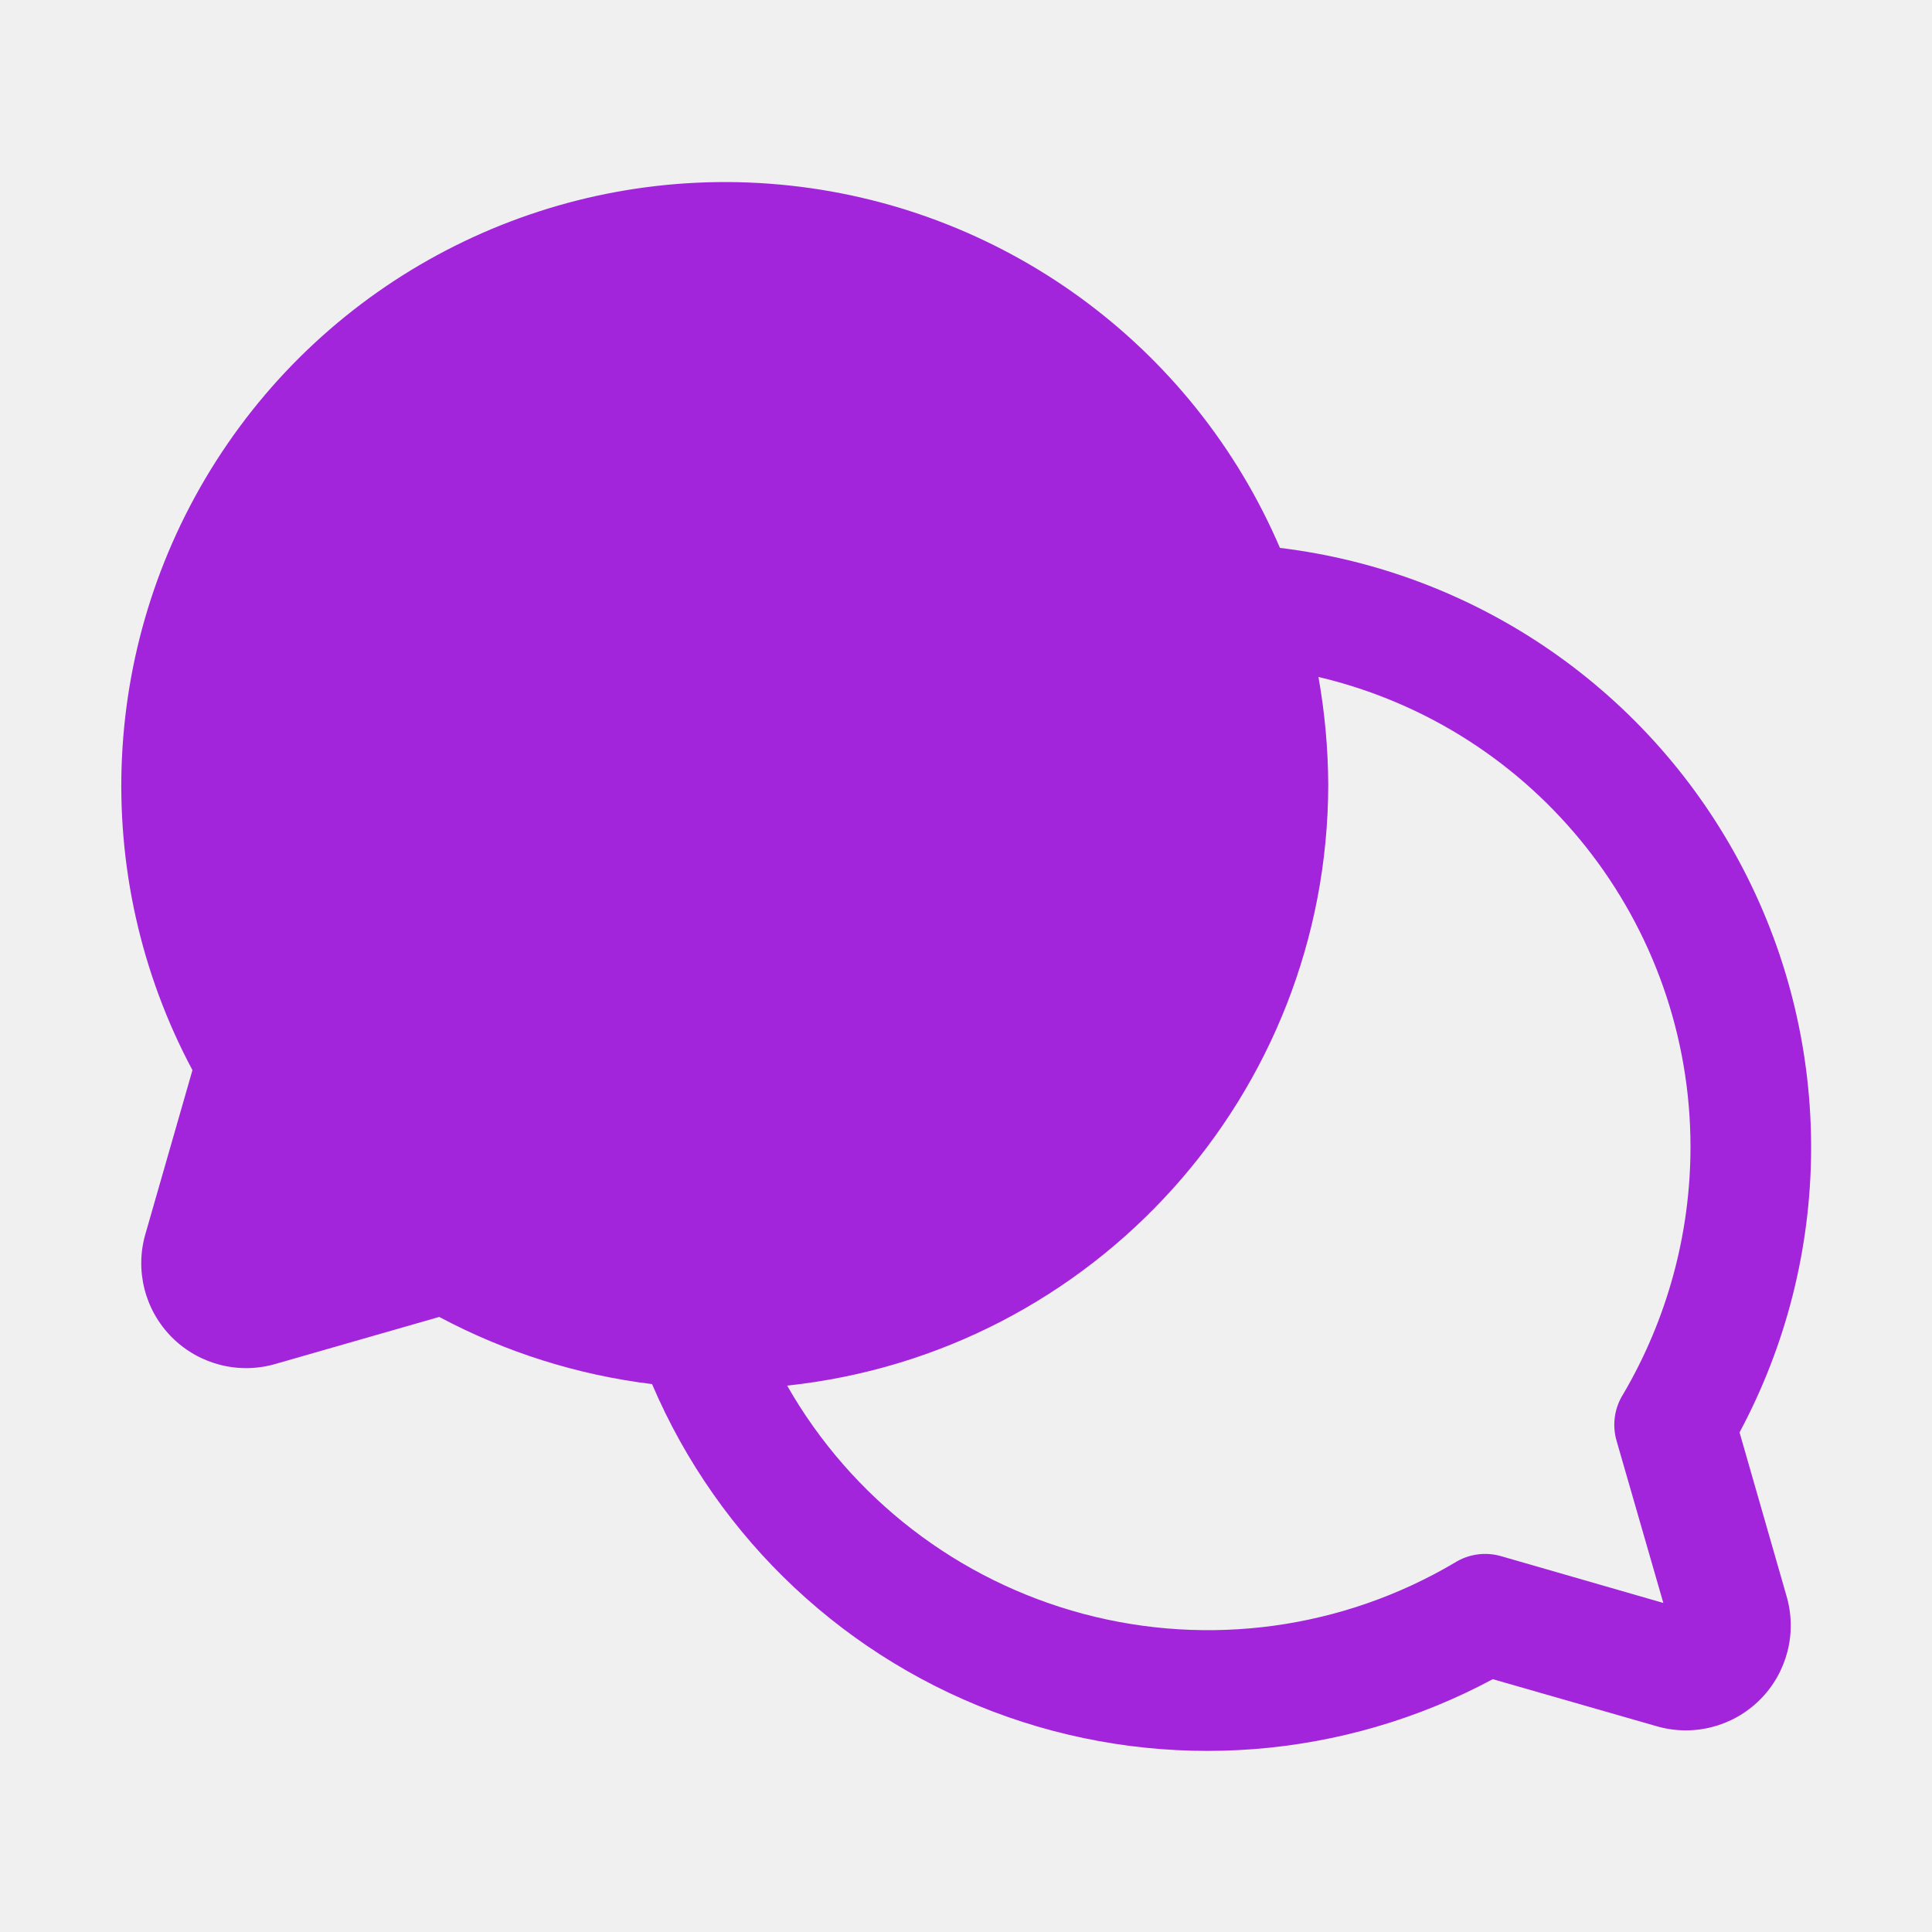
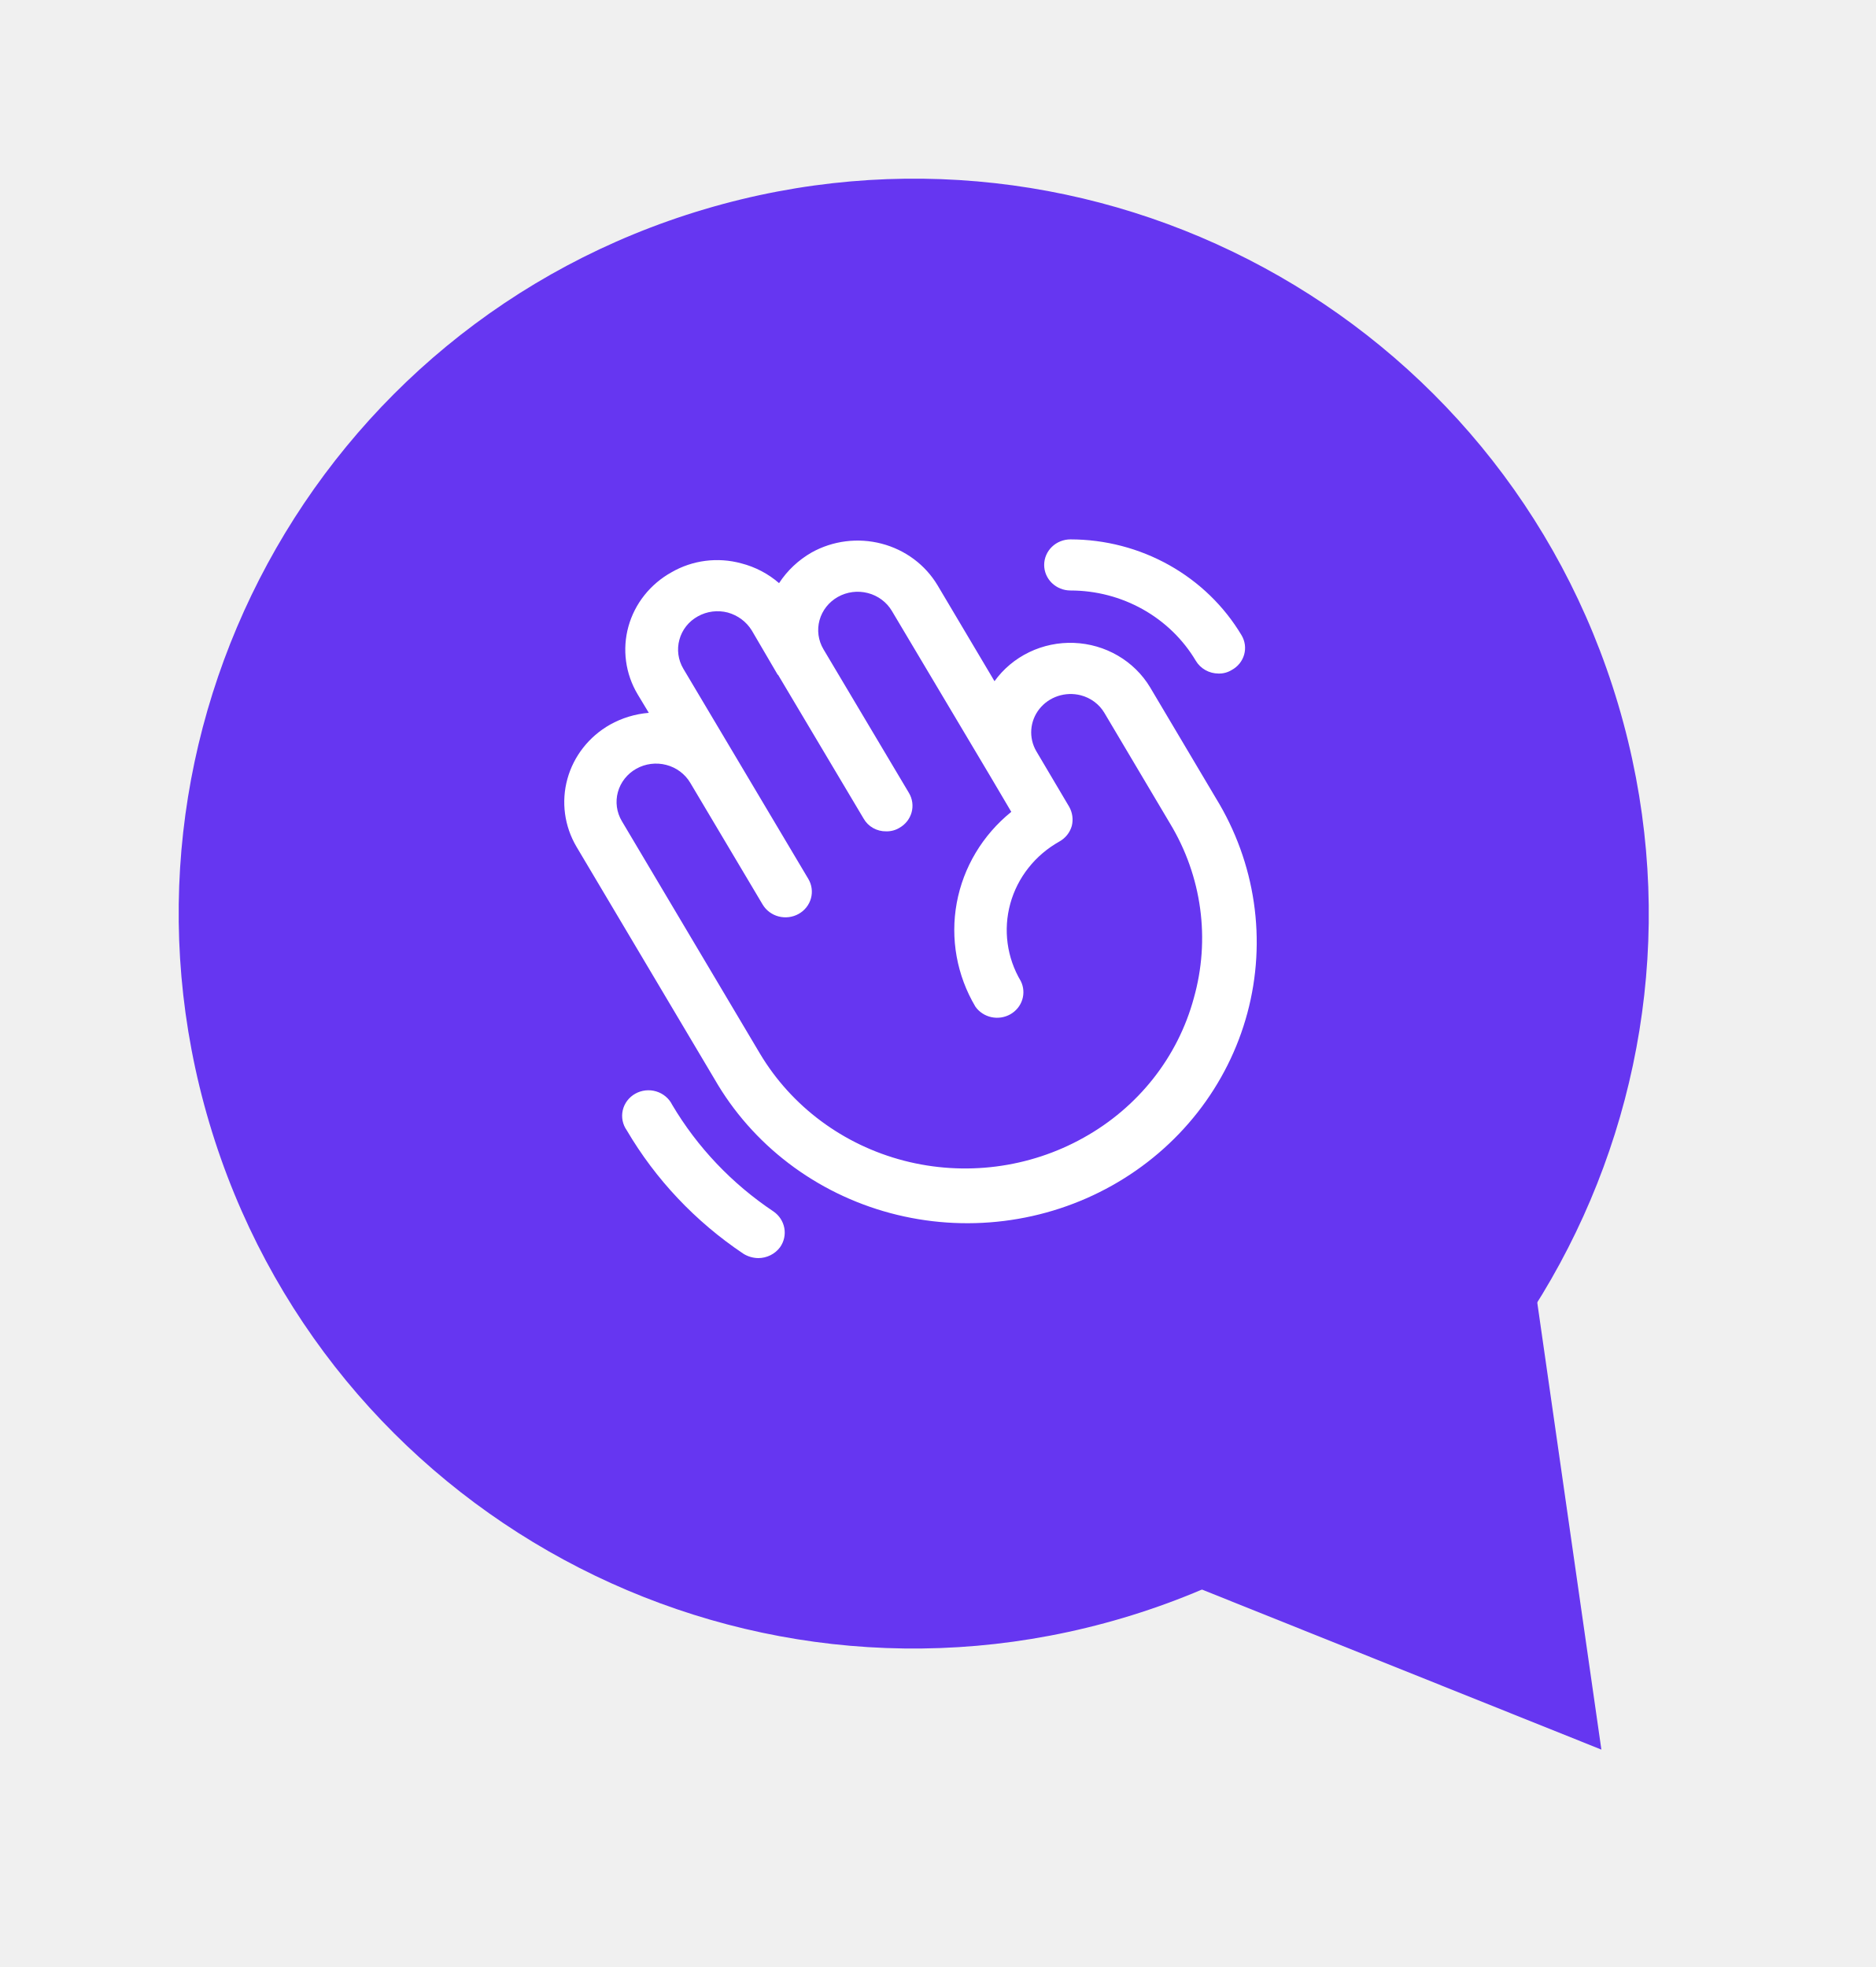
- <svg xmlns="http://www.w3.org/2000/svg" width="192" height="192" fill="#a225db" viewBox="0 0 256 256">
-   <rect width="256" height="256" fill="none" />
-   <path d="M230.5,189.8A80,80,0,0,0,169.6,72.6,80,80,0,1,0,25.5,141.8l-6.2,21.6a13.9,13.9,0,0,0,17.3,17.3l21.6-6.2a80.8,80.8,0,0,0,28.2,8.9,80,80,0,0,0,111.4,39.1l21.6,6.2a13.9,13.9,0,0,0,17.3-17.3Zm-15.4-5.1a7.6,7.6,0,0,0-.9,6.2l6.2,21.5-21.5-6.2a7.6,7.6,0,0,0-6.2.9,64.2,64.2,0,0,1-88.4-23.5A80.2,80.2,0,0,0,176,104a83.6,83.6,0,0,0-1.3-14.3A64,64,0,0,1,224,152,64.8,64.8,0,0,1,215.1,184.7Z" />
+ <svg xmlns="http://www.w3.org/2000/svg" width="245" height="257" viewBox="0 0 245 257" fill="none">
+   <path d="M209.2 228.596L137.655 199.924L198.259 152.3L209.2 228.596Z" fill="#6636F1" />
+   <circle cx="119.367" cy="119.367" r="96" transform="rotate(-16.5483 119.367 119.367)" fill="#6636F1" />
+   <path d="M158.837 104.279L150.243 89.797C149.221 88.098 147.774 86.676 146.037 85.663C144.301 84.65 142.329 84.077 140.305 83.998C138.28 83.919 136.268 84.336 134.453 85.211C132.638 86.086 131.079 87.39 129.919 89.004L122.486 76.483C120.886 73.798 118.255 71.838 115.171 71.033C112.087 70.227 108.799 70.641 106.028 72.185C104.304 73.174 102.845 74.547 101.775 76.191C100.362 74.961 98.668 74.074 96.833 73.604C95.313 73.188 93.721 73.077 92.155 73.278C90.589 73.479 89.081 73.987 87.724 74.772C86.352 75.534 85.149 76.551 84.184 77.766C83.218 78.98 82.51 80.368 82.098 81.85C81.687 83.332 81.581 84.877 81.787 86.399C81.993 87.92 82.507 89.387 83.298 90.715L84.759 93.136C82.973 93.284 81.242 93.811 79.689 94.68C76.943 96.241 74.943 98.791 74.122 101.776C73.301 104.761 73.727 107.94 75.306 110.623L93.353 141.006C95.796 145.255 99.085 148.99 103.028 151.993C106.971 154.997 111.489 157.209 116.32 158.502C121.151 159.794 126.198 160.142 131.168 159.523C136.138 158.905 140.932 157.333 145.271 154.899C149.611 152.466 153.409 149.219 156.445 145.347C159.481 141.475 161.694 137.055 162.956 132.346C164.219 127.636 164.504 122.729 163.797 117.911C163.09 113.092 161.404 108.459 158.837 104.279ZM155.958 130.405C154.926 134.221 153.121 137.799 150.65 140.931C148.178 144.062 145.089 146.684 141.564 148.644C134.456 152.625 126.013 153.705 118.086 151.648C110.16 149.59 103.397 144.562 99.282 137.667L81.236 107.284C80.552 106.133 80.367 104.765 80.721 103.481C81.076 102.198 81.941 101.104 83.126 100.439C84.311 99.775 85.72 99.596 87.041 99.94C88.363 100.284 89.489 101.125 90.173 102.276L99.626 118.177C99.852 118.558 100.153 118.892 100.511 119.16C100.87 119.428 101.279 119.625 101.716 119.739C102.153 119.853 102.609 119.883 103.058 119.826C103.506 119.769 103.939 119.627 104.331 119.408C104.723 119.189 105.067 118.897 105.343 118.548C105.619 118.2 105.822 117.802 105.939 117.378C106.057 116.954 106.088 116.511 106.029 116.075C105.971 115.639 105.825 115.219 105.599 114.838L96.146 98.937L89.271 87.376C88.587 86.227 88.402 84.861 88.755 83.578C88.926 82.94 89.227 82.341 89.64 81.818C90.053 81.294 90.571 80.857 91.161 80.532C92.345 79.868 93.751 79.688 95.072 80.031C96.385 80.394 97.507 81.23 98.208 82.368L101.603 88.169H101.646L112.818 106.95C113.108 107.465 113.537 107.892 114.06 108.187C114.583 108.481 115.178 108.631 115.782 108.619C116.389 108.631 116.986 108.472 117.501 108.16C118.285 107.716 118.857 106.988 119.09 106.135C119.323 105.283 119.2 104.376 118.747 103.611L107.575 84.83C106.892 83.679 106.707 82.311 107.061 81.028C107.416 79.744 108.281 78.65 109.466 77.986C110.651 77.322 112.059 77.142 113.381 77.487C114.703 77.831 115.829 78.671 116.513 79.822L129.403 101.483L132.111 106.074C128.366 109.1 125.843 113.315 124.986 117.973C124.129 122.631 124.993 127.433 127.427 131.532C127.918 132.224 128.66 132.711 129.504 132.895C130.348 133.079 131.233 132.947 131.981 132.526C132.73 132.104 133.287 131.424 133.542 130.621C133.797 129.818 133.731 128.951 133.357 128.193C131.535 125.127 131.041 121.483 131.983 118.063C132.926 114.643 135.228 111.727 138.384 109.955C138.781 109.735 139.13 109.441 139.41 109.09C139.69 108.739 139.896 108.338 140.017 107.91C140.227 107.063 140.104 106.17 139.673 105.406L135.376 98.144C134.879 97.287 134.652 96.306 134.725 95.325C134.798 94.343 135.166 93.404 135.785 92.625C136.404 91.846 137.245 91.261 138.204 90.944C139.163 90.626 140.197 90.591 141.177 90.84C141.823 91.006 142.429 91.294 142.96 91.688C143.491 92.082 143.936 92.574 144.271 93.136L152.864 107.618C154.919 111.024 156.251 114.794 156.782 118.708C157.314 122.621 157.033 126.599 155.958 130.405ZM101.903 162.959C101.579 163.395 101.153 163.751 100.66 163.998C100.168 164.244 99.622 164.375 99.068 164.378C98.365 164.369 97.679 164.167 97.091 163.793C90.841 159.599 85.643 154.093 81.88 147.684C81.611 147.305 81.426 146.876 81.335 146.423C81.245 145.971 81.252 145.506 81.356 145.057C81.46 144.608 81.659 144.184 81.939 143.813C82.22 143.442 82.576 143.131 82.986 142.9C83.396 142.669 83.851 142.523 84.322 142.471C84.793 142.419 85.27 142.462 85.723 142.598C86.176 142.734 86.595 142.959 86.954 143.26C87.314 143.56 87.605 143.93 87.81 144.345C91.093 149.894 95.616 154.657 101.044 158.284C101.791 158.797 102.3 159.576 102.461 160.45C102.622 161.325 102.422 162.226 101.903 162.959ZM136.407 73.812C136.407 72.927 136.77 72.078 137.414 71.451C138.059 70.825 138.933 70.474 139.845 70.474C144.372 70.479 148.817 71.638 152.738 73.835C156.659 76.033 159.918 79.191 162.189 82.994C162.417 83.374 162.565 83.794 162.624 84.23C162.682 84.666 162.651 85.109 162.531 85.532C162.41 85.956 162.204 86.353 161.924 86.698C161.644 87.043 161.296 87.331 160.9 87.543C160.387 87.859 159.788 88.019 159.181 88.002C158.579 88 157.989 87.845 157.469 87.552C156.949 87.259 156.517 86.839 156.216 86.333C154.557 83.542 152.17 81.224 149.297 79.612C146.423 78 143.163 77.151 139.845 77.151C138.933 77.151 138.059 76.799 137.414 76.173C136.77 75.547 136.407 74.698 136.407 73.812Z" fill="white" />
</svg>
